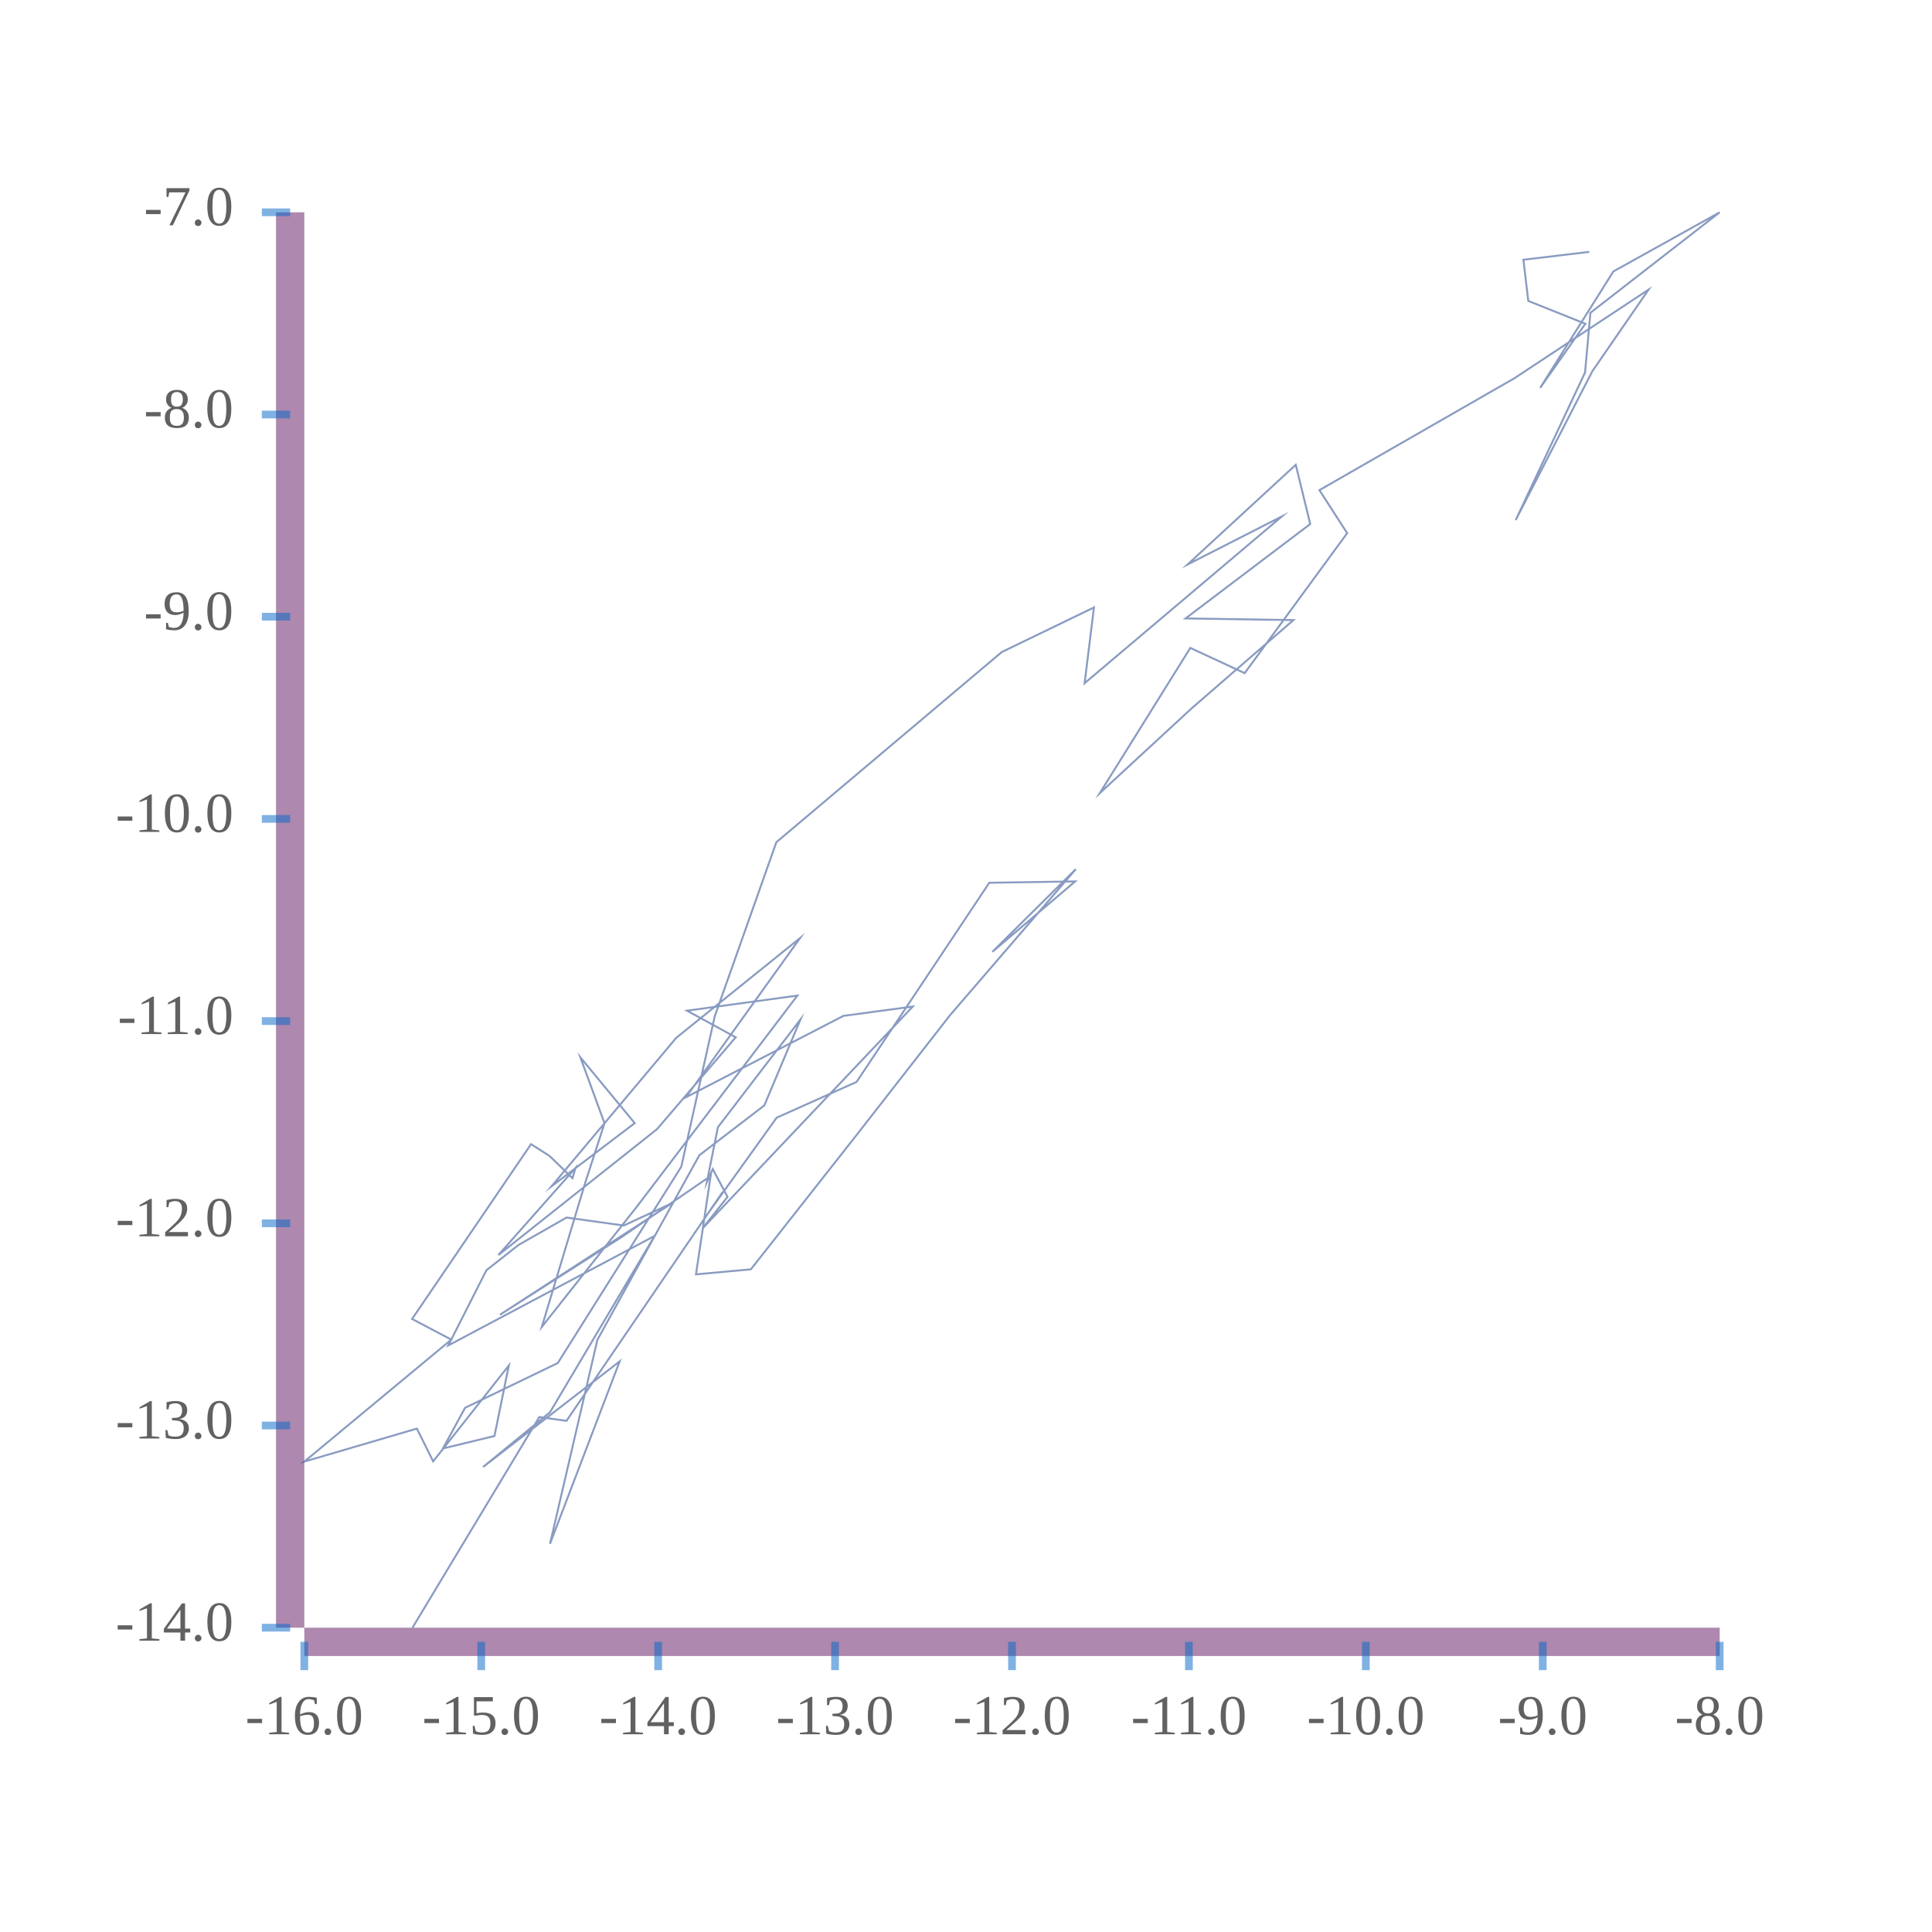
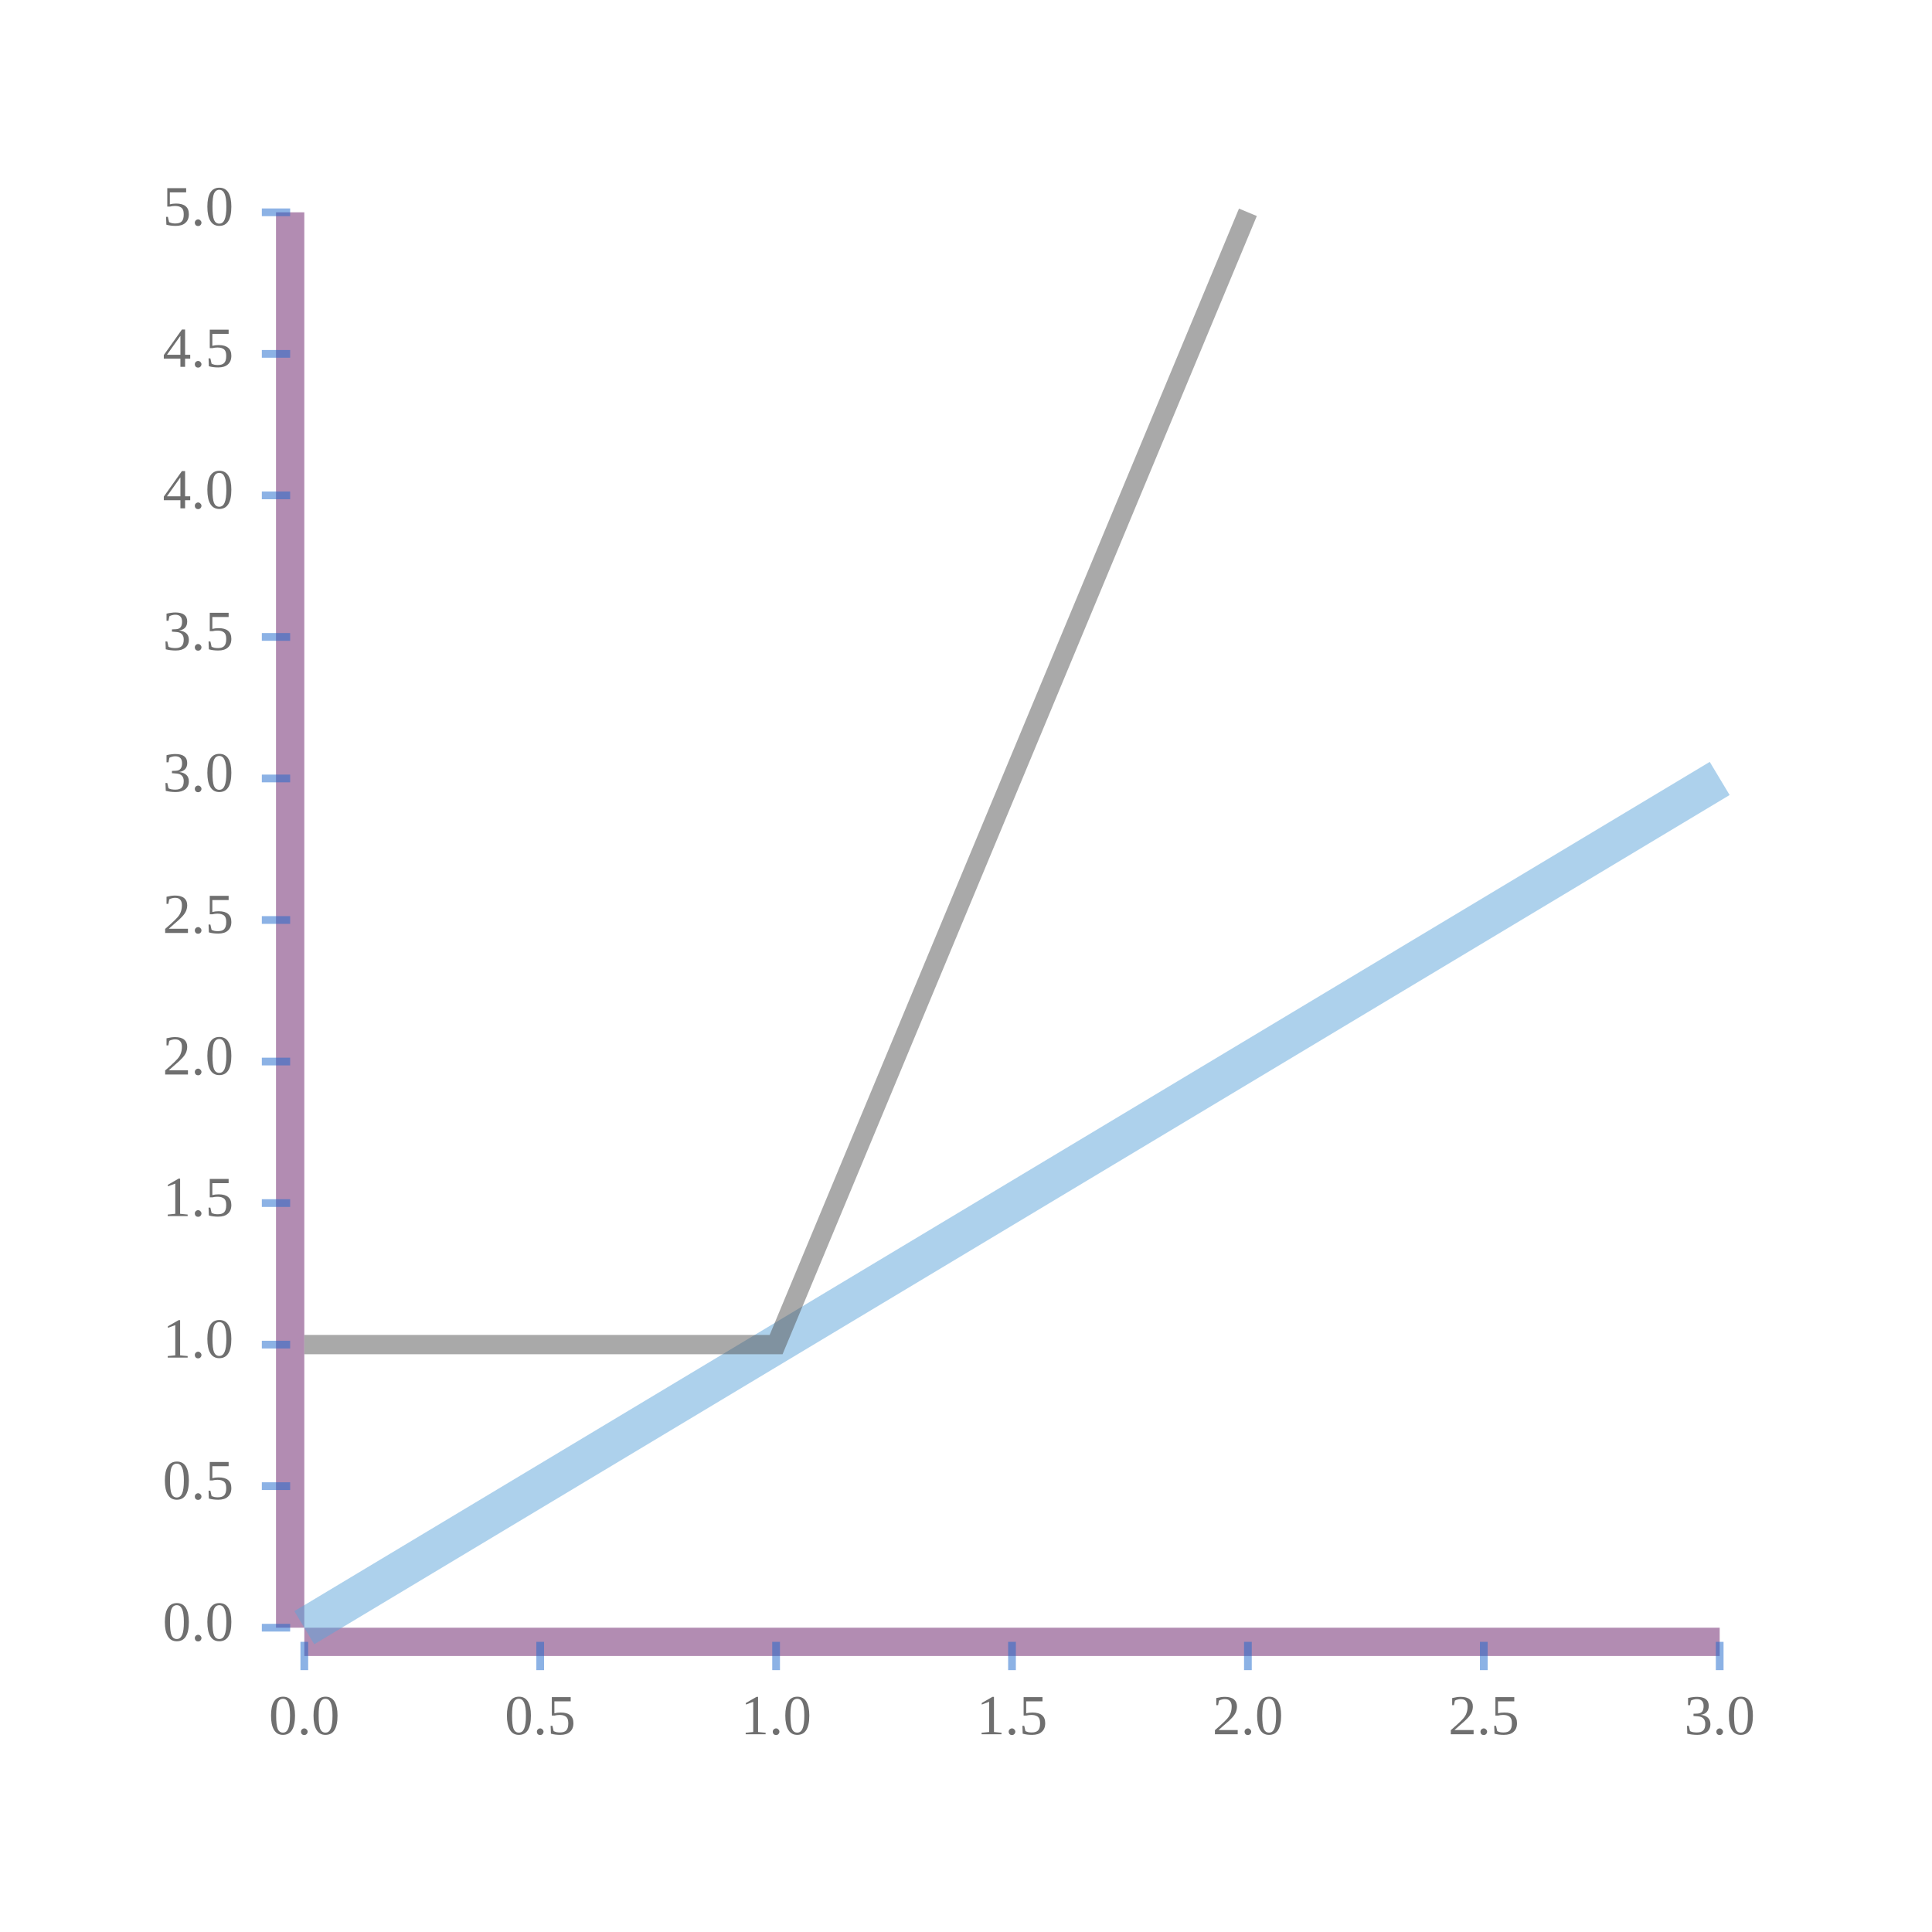
<svg xmlns="http://www.w3.org/2000/svg" height="200" stroke-opacity="1" viewBox="0 0 200 200" font-size="1" width="200" stroke="rgb(0,0,0)" version="1.1">
  <defs />
  <defs />
-   <g stroke-linejoin="miter" stroke-opacity="0.0" fill-opacity="0.5" stroke="rgb(0,0,0)" stroke-width="0.0" fill="rgb(94,19,94)" stroke-linecap="butt" stroke-miterlimit="10.0">
+   <g stroke-linejoin="miter" stroke-opacity="0.0" fill-opacity="0.5" stroke="rgb(0,0,0)" stroke-width="0.0" fill="rgb(102,26,102)" stroke-linecap="butt" stroke-miterlimit="10.0">
    <path d="M 31.502,168.498 l -0,-146.52 h -2.93 l -0,146.52 Z" />
  </g>
  <defs />
-   <g stroke-linejoin="miter" stroke-opacity="1.0" fill-opacity="0.7" font-size="5.861px" stroke="rgb(0,0,0)" stroke-width="0.8" fill="rgb(30,30,30)" stroke-linecap="butt" stroke-miterlimit="10.0">
-     <text dominant-baseline="middle" transform="matrix(1,0,0,1,24.1758,21.978)" stroke="none" text-anchor="end">   -7.0</text>
+   <g stroke-linejoin="miter" stroke-opacity="1.0" fill-opacity="0.7" font-size="5.861px" stroke="rgb(0,0,0)" stroke-width="0.8" fill="rgb(51,51,51)" stroke-linecap="butt" stroke-miterlimit="10.0">
+     <text dominant-baseline="middle" transform="matrix(1,0,0,1,24.1758,21.978)" stroke="none" text-anchor="end">    5.0</text>
  </g>
  <defs />
-   <g stroke-linejoin="miter" stroke-opacity="0.5" fill-opacity="0.0" stroke="rgb(0,102,200)" stroke-width="0.8" fill="rgb(0,0,0)" stroke-linecap="butt" stroke-miterlimit="10.0">
+   <g stroke-linejoin="miter" stroke-opacity="0.5" fill-opacity="0.0" stroke="rgb(26,102,204)" stroke-width="0.8" fill="rgb(0,0,0)" stroke-linecap="butt" stroke-miterlimit="10.0">
    <path d="M 27.106,21.978 h 2.93 " />
  </g>
  <defs />
-   <g stroke-linejoin="miter" stroke-opacity="1.0" fill-opacity="0.7" font-size="5.861px" stroke="rgb(0,0,0)" stroke-width="0.8" fill="rgb(30,30,30)" stroke-linecap="butt" stroke-miterlimit="10.0">
-     <text dominant-baseline="middle" transform="matrix(1,0,0,1,24.1758,42.9095)" stroke="none" text-anchor="end">   -8.0</text>
+   <g stroke-linejoin="miter" stroke-opacity="1.0" fill-opacity="0.7" font-size="5.861px" stroke="rgb(0,0,0)" stroke-width="0.8" fill="rgb(51,51,51)" stroke-linecap="butt" stroke-miterlimit="10.0">
+     <text dominant-baseline="middle" transform="matrix(1,0,0,1,24.1758,36.63)" stroke="none" text-anchor="end">    4.5</text>
  </g>
  <defs />
-   <g stroke-linejoin="miter" stroke-opacity="0.5" fill-opacity="0.0" stroke="rgb(0,102,200)" stroke-width="0.8" fill="rgb(0,0,0)" stroke-linecap="butt" stroke-miterlimit="10.0">
-     <path d="M 27.106,42.91 h 2.93 " />
+   <g stroke-linejoin="miter" stroke-opacity="0.5" fill-opacity="0.0" stroke="rgb(26,102,204)" stroke-width="0.8" fill="rgb(0,0,0)" stroke-linecap="butt" stroke-miterlimit="10.0">
+     <path d="M 27.106,36.63 h 2.93 " />
  </g>
  <defs />
-   <g stroke-linejoin="miter" stroke-opacity="1.0" fill-opacity="0.7" font-size="5.861px" stroke="rgb(0,0,0)" stroke-width="0.8" fill="rgb(30,30,30)" stroke-linecap="butt" stroke-miterlimit="10.0">
-     <text dominant-baseline="middle" transform="matrix(1,0,0,1,24.1758,63.8409)" stroke="none" text-anchor="end">   -9.0</text>
+   <g stroke-linejoin="miter" stroke-opacity="1.0" fill-opacity="0.7" font-size="5.861px" stroke="rgb(0,0,0)" stroke-width="0.8" fill="rgb(51,51,51)" stroke-linecap="butt" stroke-miterlimit="10.0">
+     <text dominant-baseline="middle" transform="matrix(1,0,0,1,24.1758,51.2821)" stroke="none" text-anchor="end">    4.0</text>
  </g>
  <defs />
-   <g stroke-linejoin="miter" stroke-opacity="0.5" fill-opacity="0.0" stroke="rgb(0,102,200)" stroke-width="0.8" fill="rgb(0,0,0)" stroke-linecap="butt" stroke-miterlimit="10.0">
-     <path d="M 27.106,63.841 h 2.93 " />
+   <g stroke-linejoin="miter" stroke-opacity="0.5" fill-opacity="0.0" stroke="rgb(26,102,204)" stroke-width="0.8" fill="rgb(0,0,0)" stroke-linecap="butt" stroke-miterlimit="10.0">
+     <path d="M 27.106,51.282 h 2.93 " />
  </g>
  <defs />
-   <g stroke-linejoin="miter" stroke-opacity="1.0" fill-opacity="0.7" font-size="5.861px" stroke="rgb(0,0,0)" stroke-width="0.8" fill="rgb(30,30,30)" stroke-linecap="butt" stroke-miterlimit="10.0">
-     <text dominant-baseline="middle" transform="matrix(1,0,0,1,24.1758,84.7724)" stroke="none" text-anchor="end">  -10.0</text>
+   <g stroke-linejoin="miter" stroke-opacity="1.0" fill-opacity="0.7" font-size="5.861px" stroke="rgb(0,0,0)" stroke-width="0.8" fill="rgb(51,51,51)" stroke-linecap="butt" stroke-miterlimit="10.0">
+     <text dominant-baseline="middle" transform="matrix(1,0,0,1,24.1758,65.9341)" stroke="none" text-anchor="end">    3.5</text>
  </g>
  <defs />
-   <g stroke-linejoin="miter" stroke-opacity="0.5" fill-opacity="0.0" stroke="rgb(0,102,200)" stroke-width="0.8" fill="rgb(0,0,0)" stroke-linecap="butt" stroke-miterlimit="10.0">
-     <path d="M 27.106,84.772 h 2.93 " />
+   <g stroke-linejoin="miter" stroke-opacity="0.5" fill-opacity="0.0" stroke="rgb(26,102,204)" stroke-width="0.8" fill="rgb(0,0,0)" stroke-linecap="butt" stroke-miterlimit="10.0">
+     <path d="M 27.106,65.934 h 2.93 " />
  </g>
  <defs />
-   <g stroke-linejoin="miter" stroke-opacity="1.0" fill-opacity="0.7" font-size="5.861px" stroke="rgb(0,0,0)" stroke-width="0.8" fill="rgb(30,30,30)" stroke-linecap="butt" stroke-miterlimit="10.0">
-     <text dominant-baseline="middle" transform="matrix(1,0,0,1,24.1758,105.7038)" stroke="none" text-anchor="end">  -11.0</text>
+   <g stroke-linejoin="miter" stroke-opacity="1.0" fill-opacity="0.7" font-size="5.861px" stroke="rgb(0,0,0)" stroke-width="0.8" fill="rgb(51,51,51)" stroke-linecap="butt" stroke-miterlimit="10.0">
+     <text dominant-baseline="middle" transform="matrix(1,0,0,1,24.1758,80.5861)" stroke="none" text-anchor="end">    3.0</text>
  </g>
  <defs />
-   <g stroke-linejoin="miter" stroke-opacity="0.5" fill-opacity="0.0" stroke="rgb(0,102,200)" stroke-width="0.8" fill="rgb(0,0,0)" stroke-linecap="butt" stroke-miterlimit="10.0">
-     <path d="M 27.106,105.704 h 2.93 " />
+   <g stroke-linejoin="miter" stroke-opacity="0.5" fill-opacity="0.0" stroke="rgb(26,102,204)" stroke-width="0.8" fill="rgb(0,0,0)" stroke-linecap="butt" stroke-miterlimit="10.0">
+     <path d="M 27.106,80.586 h 2.93 " />
  </g>
  <defs />
-   <g stroke-linejoin="miter" stroke-opacity="1.0" fill-opacity="0.7" font-size="5.861px" stroke="rgb(0,0,0)" stroke-width="0.8" fill="rgb(30,30,30)" stroke-linecap="butt" stroke-miterlimit="10.0">
-     <text dominant-baseline="middle" transform="matrix(1,0,0,1,24.1758,126.6353)" stroke="none" text-anchor="end">  -12.0</text>
+   <g stroke-linejoin="miter" stroke-opacity="1.0" fill-opacity="0.7" font-size="5.861px" stroke="rgb(0,0,0)" stroke-width="0.8" fill="rgb(51,51,51)" stroke-linecap="butt" stroke-miterlimit="10.0">
+     <text dominant-baseline="middle" transform="matrix(1,0,0,1,24.1758,95.2381)" stroke="none" text-anchor="end">    2.5</text>
  </g>
  <defs />
-   <g stroke-linejoin="miter" stroke-opacity="0.5" fill-opacity="0.0" stroke="rgb(0,102,200)" stroke-width="0.8" fill="rgb(0,0,0)" stroke-linecap="butt" stroke-miterlimit="10.0">
-     <path d="M 27.106,126.635 h 2.93 " />
+   <g stroke-linejoin="miter" stroke-opacity="0.5" fill-opacity="0.0" stroke="rgb(26,102,204)" stroke-width="0.8" fill="rgb(0,0,0)" stroke-linecap="butt" stroke-miterlimit="10.0">
+     <path d="M 27.106,95.238 h 2.93 " />
  </g>
  <defs />
-   <g stroke-linejoin="miter" stroke-opacity="1.0" fill-opacity="0.7" font-size="5.861px" stroke="rgb(0,0,0)" stroke-width="0.8" fill="rgb(30,30,30)" stroke-linecap="butt" stroke-miterlimit="10.0">
-     <text dominant-baseline="middle" transform="matrix(1,0,0,1,24.1758,147.5667)" stroke="none" text-anchor="end">  -13.0</text>
+   <g stroke-linejoin="miter" stroke-opacity="1.0" fill-opacity="0.7" font-size="5.861px" stroke="rgb(0,0,0)" stroke-width="0.8" fill="rgb(51,51,51)" stroke-linecap="butt" stroke-miterlimit="10.0">
+     <text dominant-baseline="middle" transform="matrix(1,0,0,1,24.1758,109.8901)" stroke="none" text-anchor="end">    2.0</text>
  </g>
  <defs />
-   <g stroke-linejoin="miter" stroke-opacity="0.5" fill-opacity="0.0" stroke="rgb(0,102,200)" stroke-width="0.8" fill="rgb(0,0,0)" stroke-linecap="butt" stroke-miterlimit="10.0">
-     <path d="M 27.106,147.567 h 2.93 " />
+   <g stroke-linejoin="miter" stroke-opacity="0.5" fill-opacity="0.0" stroke="rgb(26,102,204)" stroke-width="0.8" fill="rgb(0,0,0)" stroke-linecap="butt" stroke-miterlimit="10.0">
+     <path d="M 27.106,109.89 h 2.93 " />
  </g>
  <defs />
-   <g stroke-linejoin="miter" stroke-opacity="1.0" fill-opacity="0.7" font-size="5.861px" stroke="rgb(0,0,0)" stroke-width="0.8" fill="rgb(30,30,30)" stroke-linecap="butt" stroke-miterlimit="10.0">
-     <text dominant-baseline="middle" transform="matrix(1,0,0,1,24.1758,168.4982)" stroke="none" text-anchor="end">  -14.0</text>
+   <g stroke-linejoin="miter" stroke-opacity="1.0" fill-opacity="0.7" font-size="5.861px" stroke="rgb(0,0,0)" stroke-width="0.8" fill="rgb(51,51,51)" stroke-linecap="butt" stroke-miterlimit="10.0">
+     <text dominant-baseline="middle" transform="matrix(1,0,0,1,24.1758,124.5421)" stroke="none" text-anchor="end">    1.5</text>
  </g>
  <defs />
-   <g stroke-linejoin="miter" stroke-opacity="0.5" fill-opacity="0.0" stroke="rgb(0,102,200)" stroke-width="0.8" fill="rgb(0,0,0)" stroke-linecap="butt" stroke-miterlimit="10.0">
+   <g stroke-linejoin="miter" stroke-opacity="0.5" fill-opacity="0.0" stroke="rgb(26,102,204)" stroke-width="0.8" fill="rgb(0,0,0)" stroke-linecap="butt" stroke-miterlimit="10.0">
+     <path d="M 27.106,124.542 h 2.93 " />
+   </g>
+   <defs />
+   <g stroke-linejoin="miter" stroke-opacity="1.0" fill-opacity="0.7" font-size="5.861px" stroke="rgb(0,0,0)" stroke-width="0.8" fill="rgb(51,51,51)" stroke-linecap="butt" stroke-miterlimit="10.0">
+     <text dominant-baseline="middle" transform="matrix(1,0,0,1,24.1758,139.1941)" stroke="none" text-anchor="end">    1.0</text>
+   </g>
+   <defs />
+   <g stroke-linejoin="miter" stroke-opacity="0.5" fill-opacity="0.0" stroke="rgb(26,102,204)" stroke-width="0.8" fill="rgb(0,0,0)" stroke-linecap="butt" stroke-miterlimit="10.0">
+     <path d="M 27.106,139.194 h 2.93 " />
+   </g>
+   <defs />
+   <g stroke-linejoin="miter" stroke-opacity="1.0" fill-opacity="0.7" font-size="5.861px" stroke="rgb(0,0,0)" stroke-width="0.8" fill="rgb(51,51,51)" stroke-linecap="butt" stroke-miterlimit="10.0">
+     <text dominant-baseline="middle" transform="matrix(1,0,0,1,24.1758,153.8462)" stroke="none" text-anchor="end">    0.5</text>
+   </g>
+   <defs />
+   <g stroke-linejoin="miter" stroke-opacity="0.5" fill-opacity="0.0" stroke="rgb(26,102,204)" stroke-width="0.8" fill="rgb(0,0,0)" stroke-linecap="butt" stroke-miterlimit="10.0">
+     <path d="M 27.106,153.846 h 2.93 " />
+   </g>
+   <defs />
+   <g stroke-linejoin="miter" stroke-opacity="1.0" fill-opacity="0.7" font-size="5.861px" stroke="rgb(0,0,0)" stroke-width="0.8" fill="rgb(51,51,51)" stroke-linecap="butt" stroke-miterlimit="10.0">
+     <text dominant-baseline="middle" transform="matrix(1,0,0,1,24.1758,168.4982)" stroke="none" text-anchor="end">    0.0</text>
+   </g>
+   <defs />
+   <g stroke-linejoin="miter" stroke-opacity="0.5" fill-opacity="0.0" stroke="rgb(26,102,204)" stroke-width="0.8" fill="rgb(0,0,0)" stroke-linecap="butt" stroke-miterlimit="10.0">
    <path d="M 27.106,168.498 h 2.93 " />
  </g>
  <defs />
-   <g stroke-linejoin="miter" stroke-opacity="0.0" fill-opacity="0.5" stroke="rgb(0,0,0)" stroke-width="0.0" fill="rgb(94,19,94)" stroke-linecap="butt" stroke-miterlimit="10.0">
+   <g stroke-linejoin="miter" stroke-opacity="0.0" fill-opacity="0.5" stroke="rgb(0,0,0)" stroke-width="0.0" fill="rgb(102,26,102)" stroke-linecap="butt" stroke-miterlimit="10.0">
    <path d="M 178.022,171.429 l -0,-2.93 h -146.52 l -0,2.93 Z" />
  </g>
  <defs />
-   <g stroke-linejoin="miter" stroke-opacity="1.0" fill-opacity="0.7" font-size="5.861px" stroke="rgb(0,0,0)" stroke-width="0.8" fill="rgb(30,30,30)" stroke-linecap="butt" stroke-miterlimit="10.0">
-     <text dominant-baseline="text-before-edge" transform="matrix(1,0,0,1,178.022,175.8242)" stroke="none" text-anchor="middle">   -8.0</text>
+   <g stroke-linejoin="miter" stroke-opacity="1.0" fill-opacity="0.7" font-size="5.861px" stroke="rgb(0,0,0)" stroke-width="0.8" fill="rgb(51,51,51)" stroke-linecap="butt" stroke-miterlimit="10.0">
+     <text dominant-baseline="text-before-edge" transform="matrix(1,0,0,1,178.022,175.8242)" stroke="none" text-anchor="middle">    3.0</text>
  </g>
  <defs />
-   <g stroke-linejoin="miter" stroke-opacity="0.5" fill-opacity="0.0" stroke="rgb(0,102,200)" stroke-width="0.8" fill="rgb(0,0,0)" stroke-linecap="butt" stroke-miterlimit="10.0">
+   <g stroke-linejoin="miter" stroke-opacity="0.5" fill-opacity="0.0" stroke="rgb(26,102,204)" stroke-width="0.8" fill="rgb(0,0,0)" stroke-linecap="butt" stroke-miterlimit="10.0">
    <path d="M 178.022,169.963 v 2.93 " />
  </g>
  <defs />
-   <g stroke-linejoin="miter" stroke-opacity="1.0" fill-opacity="0.7" font-size="5.861px" stroke="rgb(0,0,0)" stroke-width="0.8" fill="rgb(30,30,30)" stroke-linecap="butt" stroke-miterlimit="10.0">
-     <text dominant-baseline="text-before-edge" transform="matrix(1,0,0,1,159.707,175.8242)" stroke="none" text-anchor="middle">   -9.0</text>
+   <g stroke-linejoin="miter" stroke-opacity="1.0" fill-opacity="0.7" font-size="5.861px" stroke="rgb(0,0,0)" stroke-width="0.8" fill="rgb(51,51,51)" stroke-linecap="butt" stroke-miterlimit="10.0">
+     <text dominant-baseline="text-before-edge" transform="matrix(1,0,0,1,153.602,175.8242)" stroke="none" text-anchor="middle">    2.5</text>
  </g>
  <defs />
-   <g stroke-linejoin="miter" stroke-opacity="0.5" fill-opacity="0.0" stroke="rgb(0,102,200)" stroke-width="0.8" fill="rgb(0,0,0)" stroke-linecap="butt" stroke-miterlimit="10.0">
-     <path d="M 159.707,169.963 v 2.93 " />
+   <g stroke-linejoin="miter" stroke-opacity="0.5" fill-opacity="0.0" stroke="rgb(26,102,204)" stroke-width="0.8" fill="rgb(0,0,0)" stroke-linecap="butt" stroke-miterlimit="10.0">
+     <path d="M 153.602,169.963 v 2.93 " />
  </g>
  <defs />
-   <g stroke-linejoin="miter" stroke-opacity="1.0" fill-opacity="0.7" font-size="5.861px" stroke="rgb(0,0,0)" stroke-width="0.8" fill="rgb(30,30,30)" stroke-linecap="butt" stroke-miterlimit="10.0">
-     <text dominant-baseline="text-before-edge" transform="matrix(1,0,0,1,141.3919,175.8242)" stroke="none" text-anchor="middle">  -10.0</text>
+   <g stroke-linejoin="miter" stroke-opacity="1.0" fill-opacity="0.7" font-size="5.861px" stroke="rgb(0,0,0)" stroke-width="0.8" fill="rgb(51,51,51)" stroke-linecap="butt" stroke-miterlimit="10.0">
+     <text dominant-baseline="text-before-edge" transform="matrix(1,0,0,1,129.1819,175.8242)" stroke="none" text-anchor="middle">    2.0</text>
  </g>
  <defs />
-   <g stroke-linejoin="miter" stroke-opacity="0.5" fill-opacity="0.0" stroke="rgb(0,102,200)" stroke-width="0.8" fill="rgb(0,0,0)" stroke-linecap="butt" stroke-miterlimit="10.0">
-     <path d="M 141.392,169.963 v 2.93 " />
+   <g stroke-linejoin="miter" stroke-opacity="0.5" fill-opacity="0.0" stroke="rgb(26,102,204)" stroke-width="0.8" fill="rgb(0,0,0)" stroke-linecap="butt" stroke-miterlimit="10.0">
+     <path d="M 129.182,169.963 v 2.93 " />
  </g>
  <defs />
-   <g stroke-linejoin="miter" stroke-opacity="1.0" fill-opacity="0.7" font-size="5.861px" stroke="rgb(0,0,0)" stroke-width="0.8" fill="rgb(30,30,30)" stroke-linecap="butt" stroke-miterlimit="10.0">
-     <text dominant-baseline="text-before-edge" transform="matrix(1,0,0,1,123.0769,175.8242)" stroke="none" text-anchor="middle">  -11.0</text>
+   <g stroke-linejoin="miter" stroke-opacity="1.0" fill-opacity="0.7" font-size="5.861px" stroke="rgb(0,0,0)" stroke-width="0.8" fill="rgb(51,51,51)" stroke-linecap="butt" stroke-miterlimit="10.0">
+     <text dominant-baseline="text-before-edge" transform="matrix(1,0,0,1,104.7619,175.8242)" stroke="none" text-anchor="middle">    1.5</text>
  </g>
  <defs />
-   <g stroke-linejoin="miter" stroke-opacity="0.5" fill-opacity="0.0" stroke="rgb(0,102,200)" stroke-width="0.8" fill="rgb(0,0,0)" stroke-linecap="butt" stroke-miterlimit="10.0">
-     <path d="M 123.077,169.963 v 2.93 " />
-   </g>
-   <defs />
-   <g stroke-linejoin="miter" stroke-opacity="1.0" fill-opacity="0.7" font-size="5.861px" stroke="rgb(0,0,0)" stroke-width="0.8" fill="rgb(30,30,30)" stroke-linecap="butt" stroke-miterlimit="10.0">
-     <text dominant-baseline="text-before-edge" transform="matrix(1,0,0,1,104.7619,175.8242)" stroke="none" text-anchor="middle">  -12.0</text>
-   </g>
-   <defs />
-   <g stroke-linejoin="miter" stroke-opacity="0.5" fill-opacity="0.0" stroke="rgb(0,102,200)" stroke-width="0.8" fill="rgb(0,0,0)" stroke-linecap="butt" stroke-miterlimit="10.0">
+   <g stroke-linejoin="miter" stroke-opacity="0.5" fill-opacity="0.0" stroke="rgb(26,102,204)" stroke-width="0.8" fill="rgb(0,0,0)" stroke-linecap="butt" stroke-miterlimit="10.0">
    <path d="M 104.762,169.963 v 2.93 " />
  </g>
  <defs />
-   <g stroke-linejoin="miter" stroke-opacity="1.0" fill-opacity="0.7" font-size="5.861px" stroke="rgb(0,0,0)" stroke-width="0.8" fill="rgb(30,30,30)" stroke-linecap="butt" stroke-miterlimit="10.0">
-     <text dominant-baseline="text-before-edge" transform="matrix(1,0,0,1,86.4469,175.8242)" stroke="none" text-anchor="middle">  -13.0</text>
+   <g stroke-linejoin="miter" stroke-opacity="1.0" fill-opacity="0.7" font-size="5.861px" stroke="rgb(0,0,0)" stroke-width="0.8" fill="rgb(51,51,51)" stroke-linecap="butt" stroke-miterlimit="10.0">
+     <text dominant-baseline="text-before-edge" transform="matrix(1,0,0,1,80.3419,175.8242)" stroke="none" text-anchor="middle">    1.0</text>
  </g>
  <defs />
-   <g stroke-linejoin="miter" stroke-opacity="0.5" fill-opacity="0.0" stroke="rgb(0,102,200)" stroke-width="0.8" fill="rgb(0,0,0)" stroke-linecap="butt" stroke-miterlimit="10.0">
-     <path d="M 86.447,169.963 v 2.93 " />
+   <g stroke-linejoin="miter" stroke-opacity="0.5" fill-opacity="0.0" stroke="rgb(26,102,204)" stroke-width="0.8" fill="rgb(0,0,0)" stroke-linecap="butt" stroke-miterlimit="10.0">
+     <path d="M 80.342,169.963 v 2.93 " />
  </g>
  <defs />
-   <g stroke-linejoin="miter" stroke-opacity="1.0" fill-opacity="0.7" font-size="5.861px" stroke="rgb(0,0,0)" stroke-width="0.8" fill="rgb(30,30,30)" stroke-linecap="butt" stroke-miterlimit="10.0">
-     <text dominant-baseline="text-before-edge" transform="matrix(1,0,0,1,68.1319,175.8242)" stroke="none" text-anchor="middle">  -14.0</text>
+   <g stroke-linejoin="miter" stroke-opacity="1.0" fill-opacity="0.7" font-size="5.861px" stroke="rgb(0,0,0)" stroke-width="0.8" fill="rgb(51,51,51)" stroke-linecap="butt" stroke-miterlimit="10.0">
+     <text dominant-baseline="text-before-edge" transform="matrix(1,0,0,1,55.9219,175.8242)" stroke="none" text-anchor="middle">    0.5</text>
  </g>
  <defs />
-   <g stroke-linejoin="miter" stroke-opacity="0.5" fill-opacity="0.0" stroke="rgb(0,102,200)" stroke-width="0.8" fill="rgb(0,0,0)" stroke-linecap="butt" stroke-miterlimit="10.0">
-     <path d="M 68.132,169.963 v 2.93 " />
+   <g stroke-linejoin="miter" stroke-opacity="0.5" fill-opacity="0.0" stroke="rgb(26,102,204)" stroke-width="0.8" fill="rgb(0,0,0)" stroke-linecap="butt" stroke-miterlimit="10.0">
+     <path d="M 55.922,169.963 v 2.93 " />
  </g>
  <defs />
-   <g stroke-linejoin="miter" stroke-opacity="1.0" fill-opacity="0.7" font-size="5.861px" stroke="rgb(0,0,0)" stroke-width="0.8" fill="rgb(30,30,30)" stroke-linecap="butt" stroke-miterlimit="10.0">
-     <text dominant-baseline="text-before-edge" transform="matrix(1,0,0,1,49.8168,175.8242)" stroke="none" text-anchor="middle">  -15.0</text>
+   <g stroke-linejoin="miter" stroke-opacity="1.0" fill-opacity="0.7" font-size="5.861px" stroke="rgb(0,0,0)" stroke-width="0.8" fill="rgb(51,51,51)" stroke-linecap="butt" stroke-miterlimit="10.0">
+     <text dominant-baseline="text-before-edge" transform="matrix(1,0,0,1,31.5018,175.8242)" stroke="none" text-anchor="middle">    0.0</text>
  </g>
  <defs />
-   <g stroke-linejoin="miter" stroke-opacity="0.5" fill-opacity="0.0" stroke="rgb(0,102,200)" stroke-width="0.8" fill="rgb(0,0,0)" stroke-linecap="butt" stroke-miterlimit="10.0">
-     <path d="M 49.817,169.963 v 2.93 " />
-   </g>
-   <defs />
-   <g stroke-linejoin="miter" stroke-opacity="1.0" fill-opacity="0.7" font-size="5.861px" stroke="rgb(0,0,0)" stroke-width="0.8" fill="rgb(30,30,30)" stroke-linecap="butt" stroke-miterlimit="10.0">
-     <text dominant-baseline="text-before-edge" transform="matrix(1,0,0,1,31.5018,175.8242)" stroke="none" text-anchor="middle">  -16.0</text>
-   </g>
-   <defs />
-   <g stroke-linejoin="miter" stroke-opacity="0.5" fill-opacity="0.0" stroke="rgb(0,102,200)" stroke-width="0.8" fill="rgb(0,0,0)" stroke-linecap="butt" stroke-miterlimit="10.0">
+   <g stroke-linejoin="miter" stroke-opacity="0.5" fill-opacity="0.0" stroke="rgb(26,102,204)" stroke-width="0.8" fill="rgb(0,0,0)" stroke-linecap="butt" stroke-miterlimit="10.0">
    <path d="M 31.502,169.963 v 2.93 " />
  </g>
  <defs />
-   <g stroke-linejoin="miter" stroke-opacity="0.6" fill-opacity="0.0" stroke="rgb(59,89,152)" stroke-width="0.2" fill="rgb(0,0,0)" stroke-linecap="butt" stroke-miterlimit="10.0">
-     <path d="M 164.519,26.073 l -6.818,0.815 l 0.506,4.264 l 5.91,2.363 l -4.679,6.636 l 7.576,-12.05 l 11.008,-6.123 l -13.383,10.406 l -0.555,6.178 l -7.182,15.276 l 7.942,-15.416 l 5.818,-8.444 l -13.881,9.171 l -20.195,11.59 l 2.873,4.453 l -10.611,14.492 l -5.626,-2.613 l -9.375,15.039 l 9.52,-8.791 l 10.526,-9.128 l -11.163,-0.172 l 7.998,-6.058 l 4.906,-3.712 l -1.497,-6.135 l -11.208,10.328 l 9.777,-4.987 l -20.427,17.27 l 0.968,-7.843 l -9.55,4.621 l -23.328,19.681 l -6.378,18.02 l -3.464,15.576 l -12.785,20.32 l -9.599,4.637 l -2.29,4.209 l 5.333,-1.29 l 1.487,-7.299 l -7.832,9.925 l -1.685,-3.393 l -11.655,3.417 l 15.217,-12.628 l -4.059,-2.139 l 12.313,-18.094 l 1.897,1.202 l 2.391,2.314 l 0.319,-1.062 l -7.984,9.02 l 16.407,-13.018 l 8.16,-9.521 l -5.041,-2.754 l 11.425,-1.564 l -16.641,21.881 l -9.818,12.419 l 4.511,-14.979 l 1.981,-6.103 l -2.5,-6.828 l 5.626,6.817 l -8.619,6.545 l 12.923,-15.382 l 12.816,-10.328 l -11.82,16.486 l 16.313,-8.43 l 7.173,-0.962 l -21.798,23.003 l 2.622,-3.3 l -1.528,-2.876 l -0.612,1.357 l 1.141,-5.69 l 8.553,-11.166 l -3.75,8.91 l -6.724,5.156 l -10.552,19.102 l -4.907,21.12 l 7.214,-18.886 l -14.143,10.935 l 6.933,-5.671 l 10.824,-18.249 l -21.357,11.336 l 3.949,-7.787 l 3.323,-2.614 l 4.971,-2.838 l 5.927,0.825 l 5.005,-2.32 l -17.829,11.557 l 12.614,-8.053 l 9.2,-6.312 l -1.52,10.185 l 5.681,-0.52 l 11.034,-14.019 l 9.574,-12.276 l 13.031,-15.135 l -8.638,8.562 l 8.573,-7.29 l -8.893,0.139 l -13.735,20.616 l -8.275,3.704 l -7.129,9.939 l 1.547,-2.262 l -16.177,23.705 l -2.809,-0.397 l -13.13,21.808 " />
+   <g stroke-linejoin="miter" stroke-opacity="0.5" fill-opacity="0.0" stroke="rgb(93,165,218)" stroke-width="4.0" fill="rgb(0,0,0)" stroke-linecap="butt" stroke-miterlimit="10.0">
+     <path d="M 31.502,168.498 l 146.52,-87.912 " />
+   </g>
+   <defs />
+   <g stroke-linejoin="miter" stroke-opacity="0.5" fill-opacity="0.0" stroke="rgb(85,85,85)" stroke-width="2.0" fill="rgb(0,0,0)" stroke-linecap="butt" stroke-miterlimit="10.0">
+     <path d="M 31.502,139.194 h 48.84 l 48.84,-117.216 " />
  </g>
</svg>
